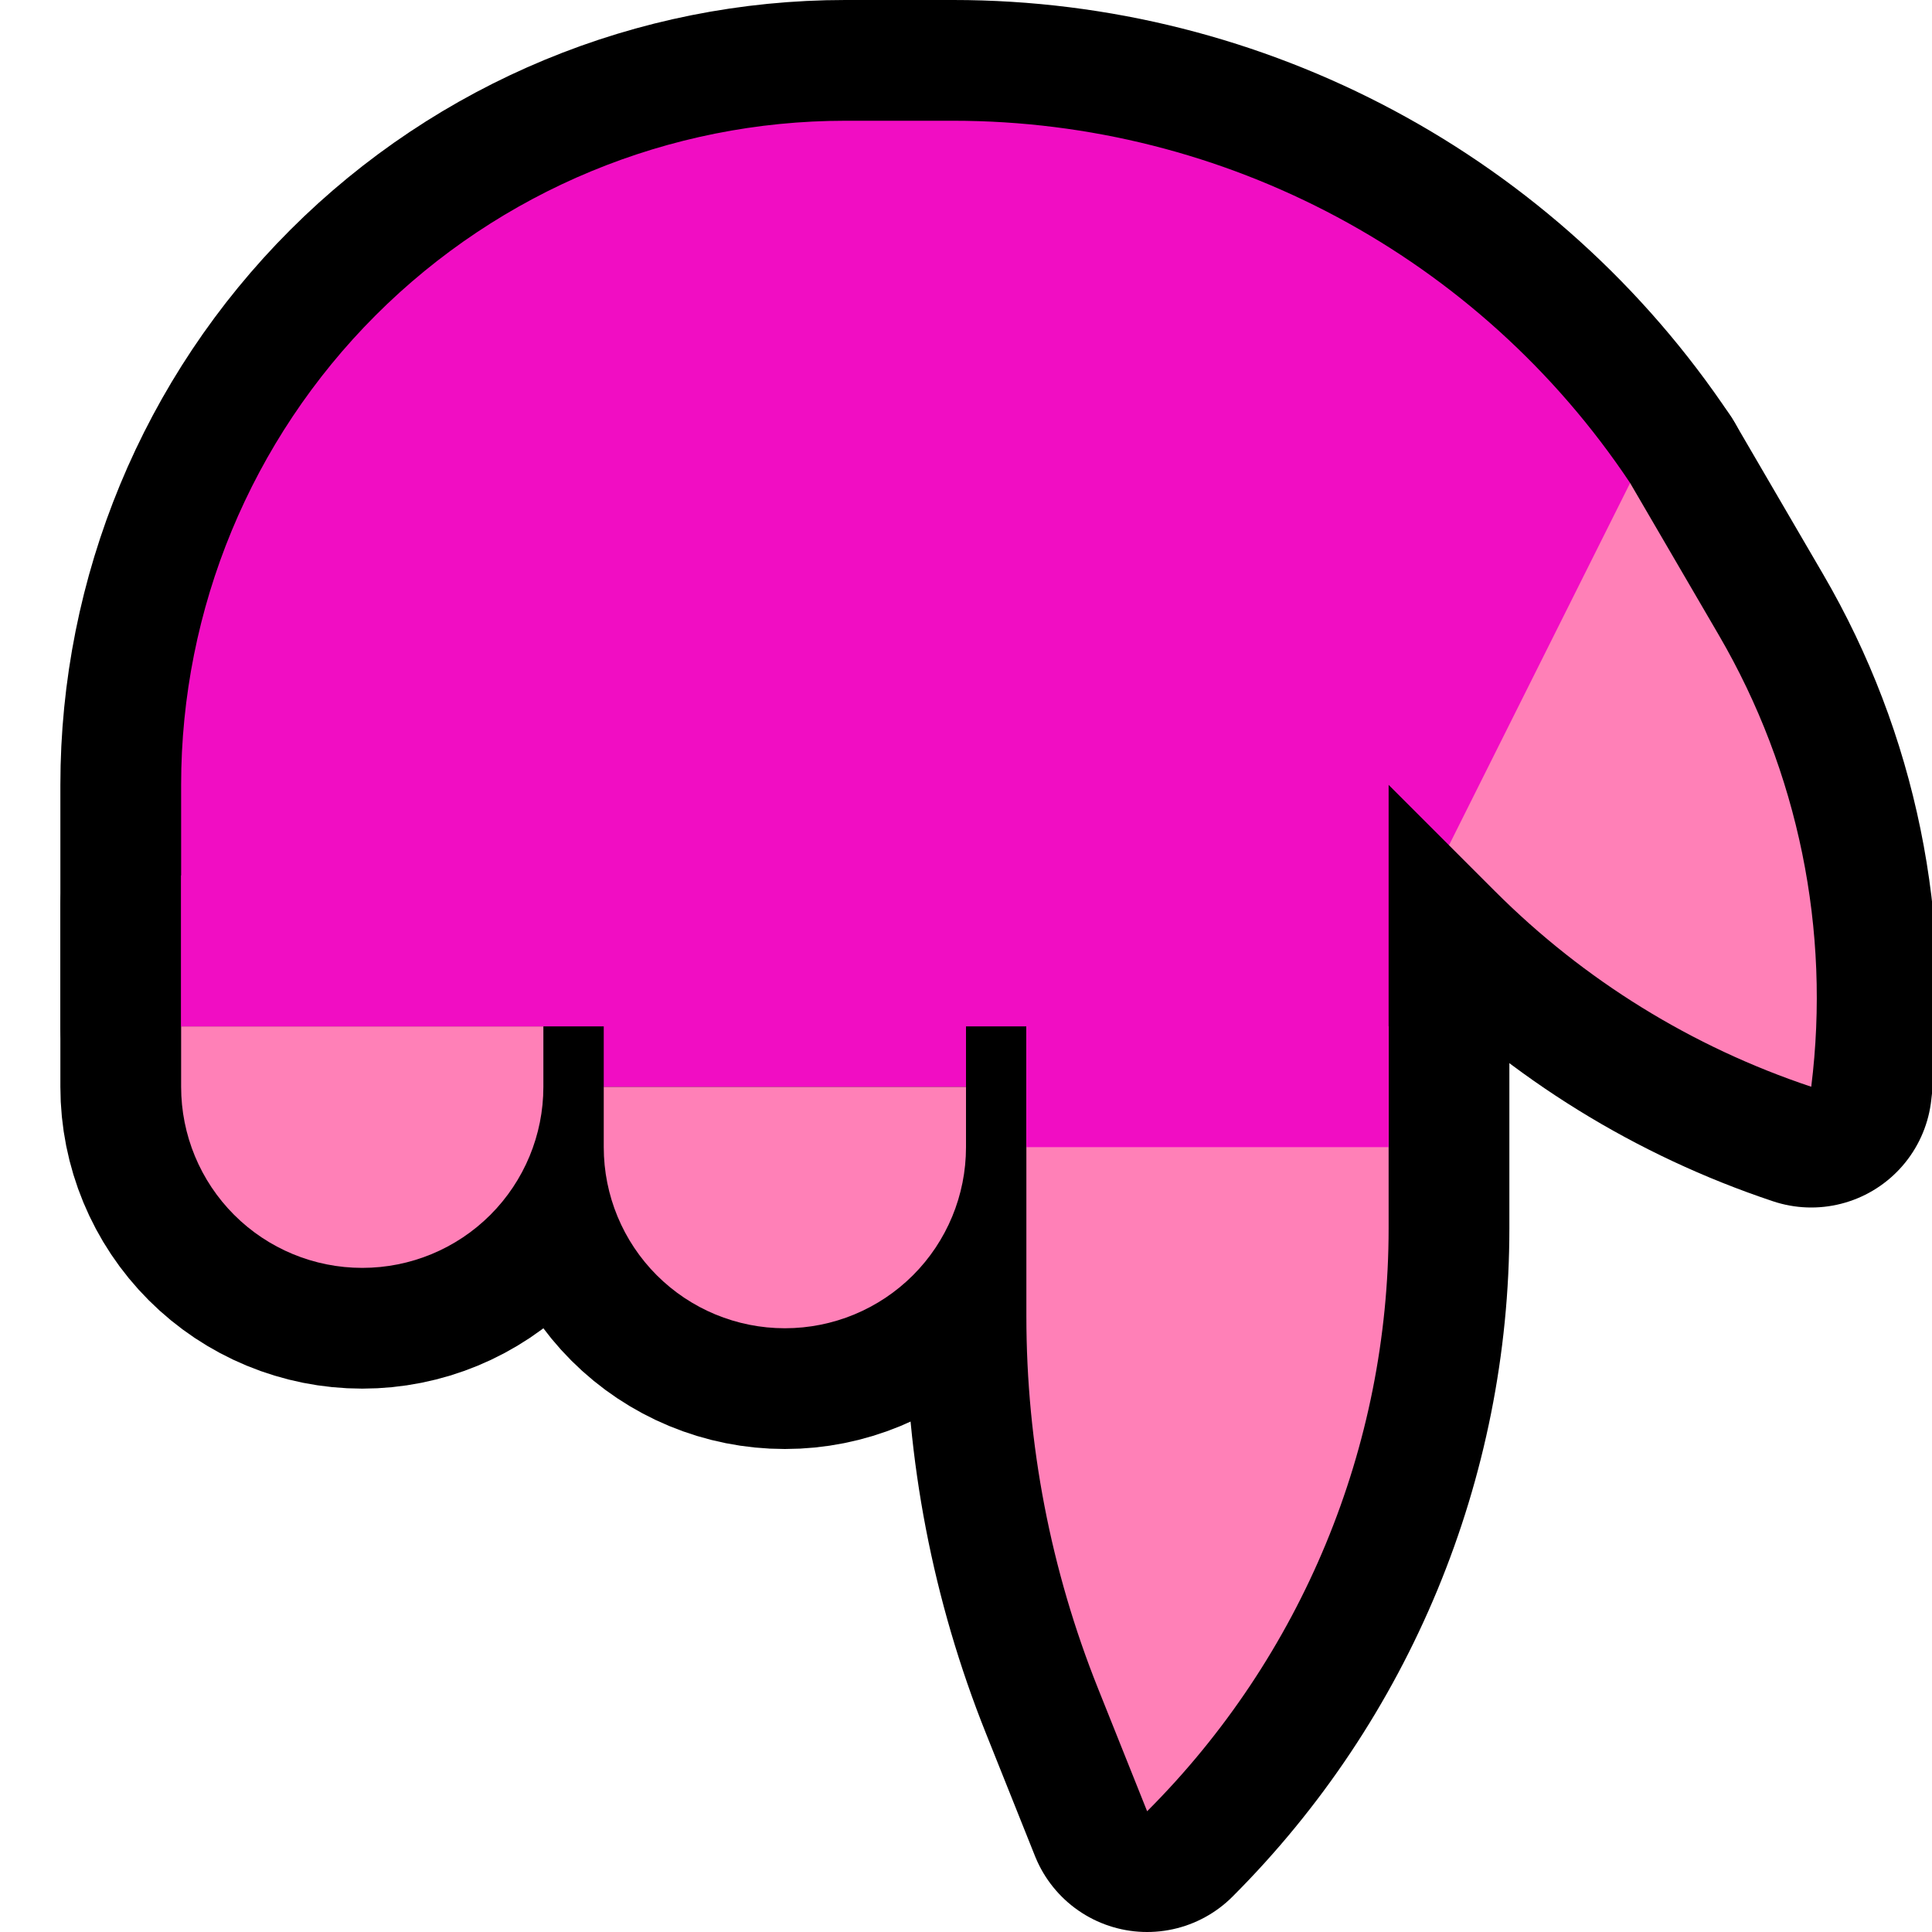
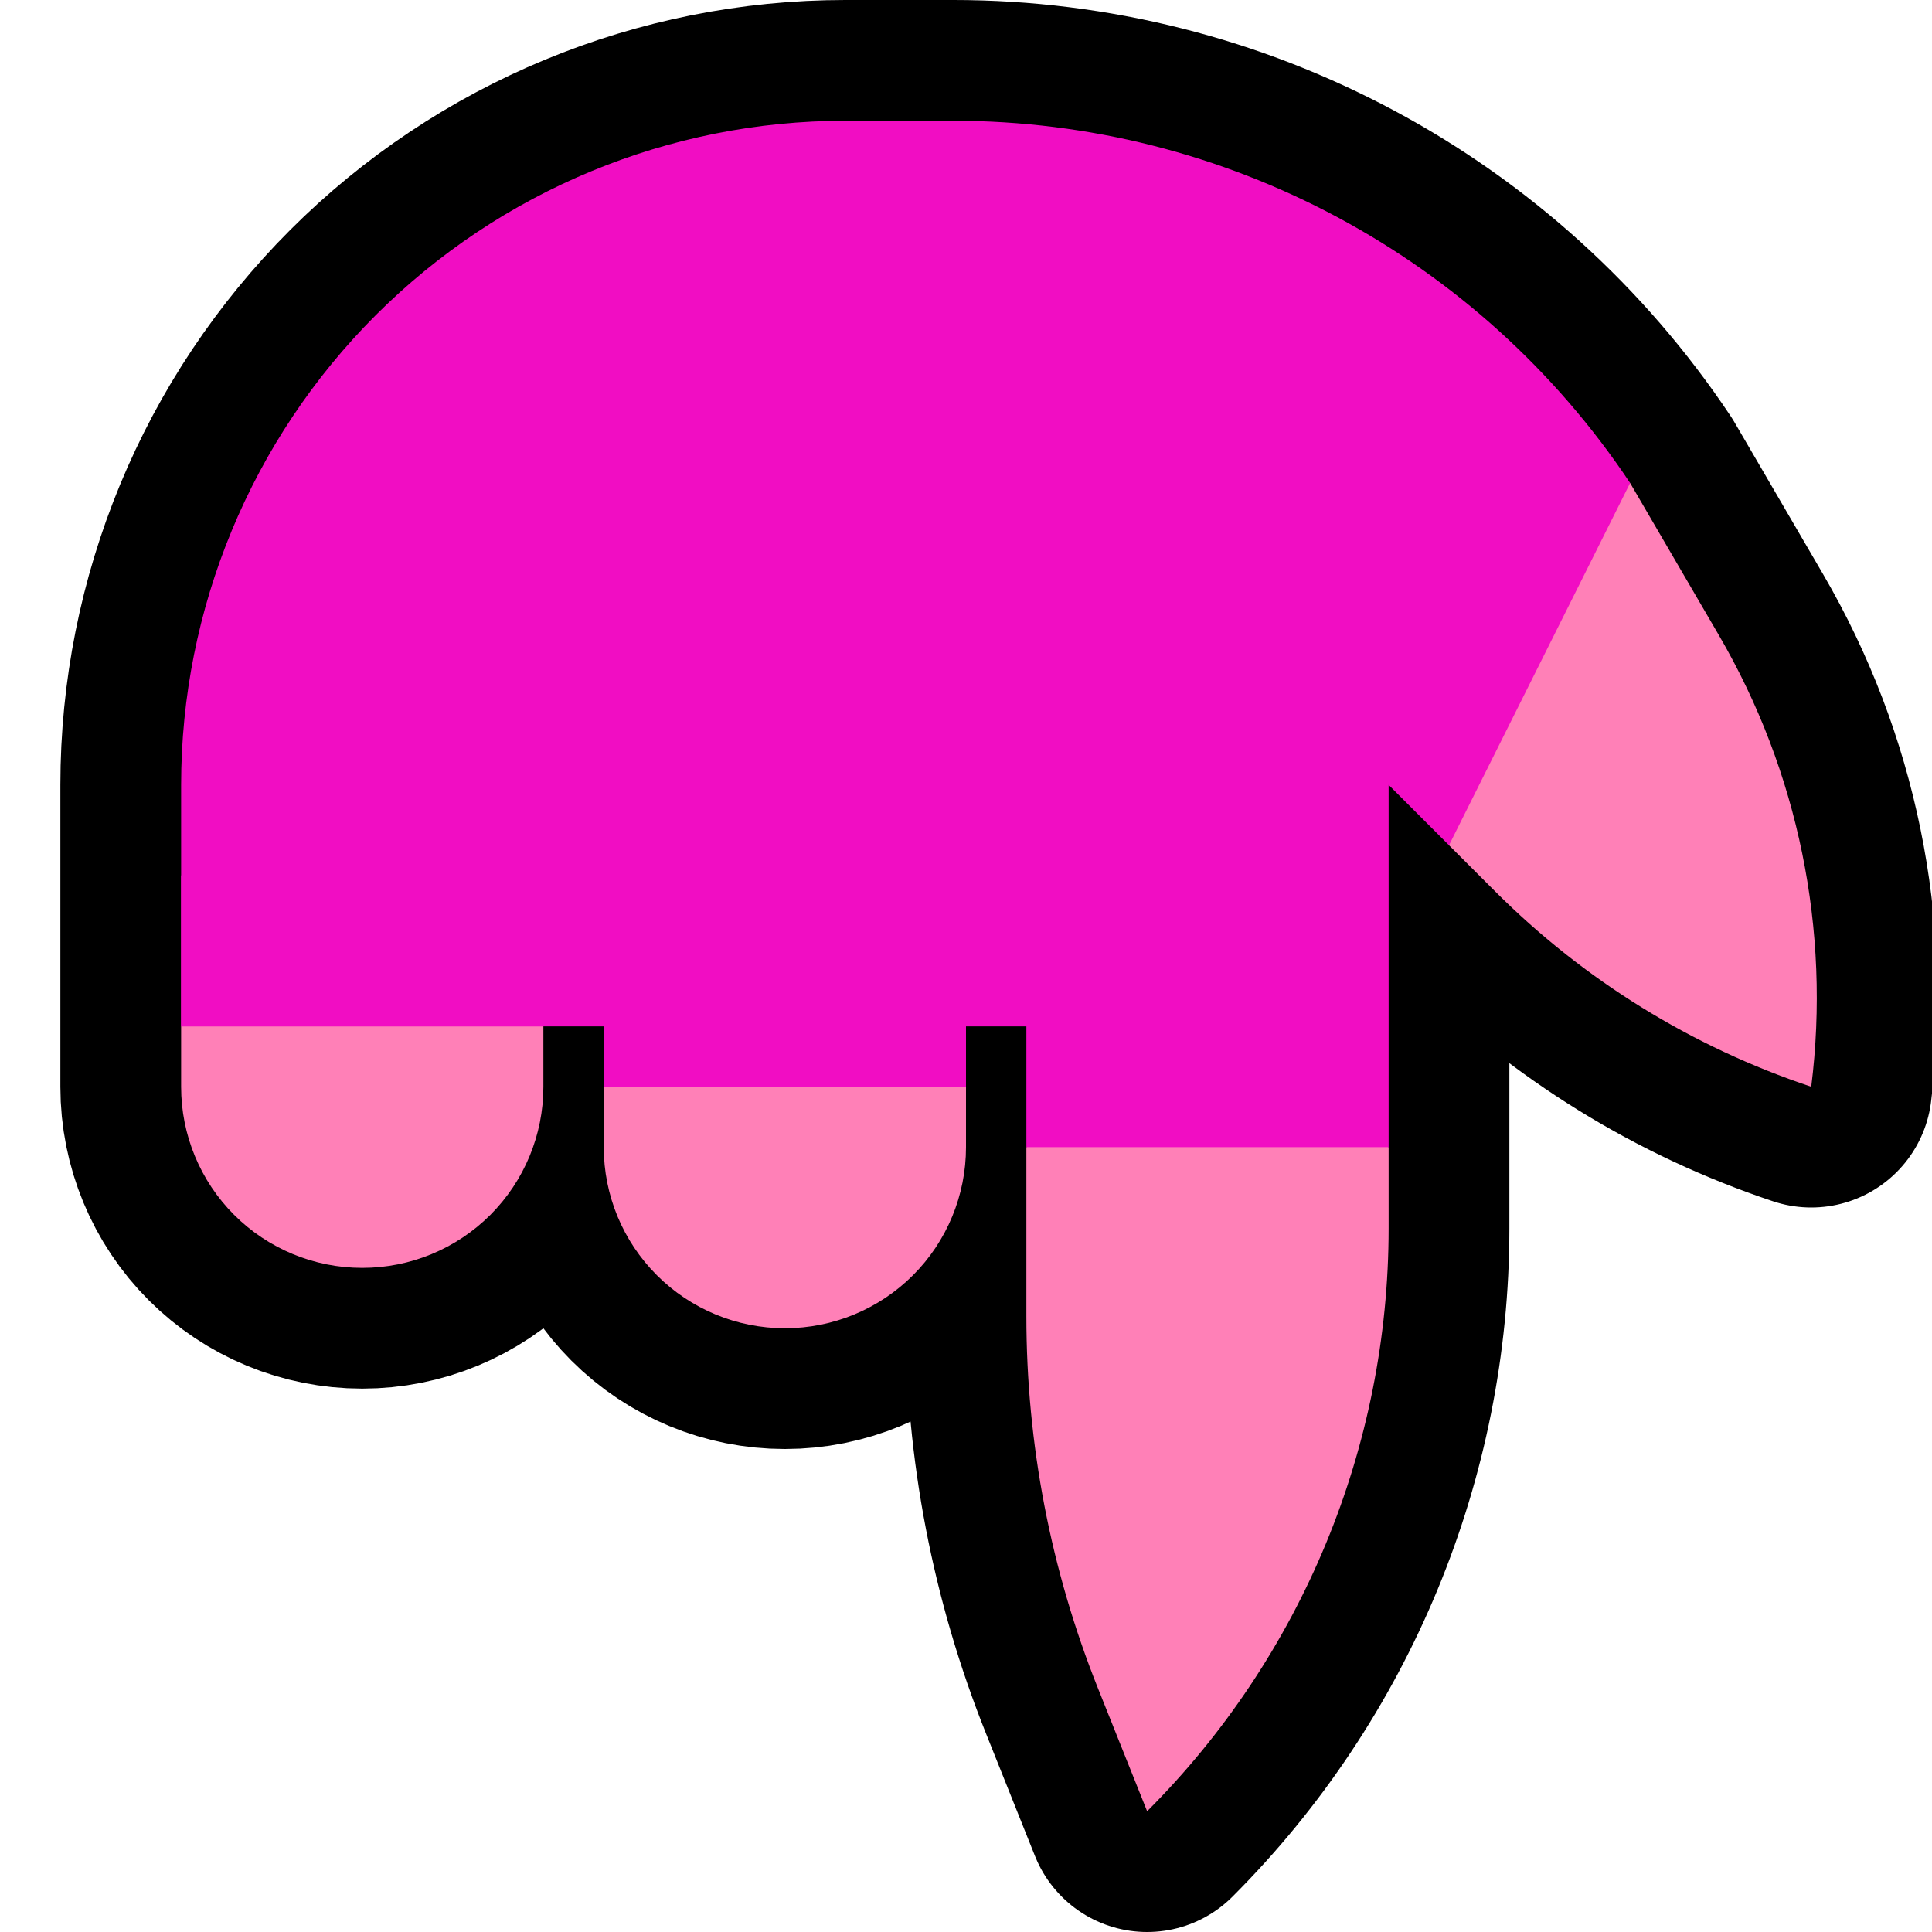
<svg xmlns="http://www.w3.org/2000/svg" width="100%" height="100%" viewBox="0 0 32 32" version="1.1" xml:space="preserve" style="fill-rule:evenodd;clip-rule:evenodd;stroke-linecap:round;stroke-linejoin:round;stroke-miterlimit:1.5;">
  <rect id="point_down--hoof-" x="0" y="0" width="32" height="32" style="fill:none;" />
  <clipPath id="_clip1">
    <rect x="0" y="0" width="32" height="32" />
  </clipPath>
  <g clip-path="url(#_clip1)">
    <g id="outline">
-       <path d="M30,18c0,0 0,0 0,0c-1.973,-0.658 -3.765,-1.765 -5.236,-3.236c-0.437,-0.437 -0.764,-0.764 -0.764,-0.764l3,-6c0,0 0.697,1.195 1.469,2.519c1.317,2.258 1.855,4.886 1.531,7.48c0,0.001 0,0.001 0,0.001Z" style="fill:none;stroke:#000;stroke-width:4px;" />
-       <path d="M14,2c-2.917,0 -5.715,1.159 -7.778,3.222c-2.063,2.063 -3.222,4.861 -3.222,7.778c0,1.751 0,3 0,3l0,1l20,0l0,-4l1,1l3,-6c0,0 0,0 0,0c-2.499,-3.748 -6.706,-6 -11.211,-6c-0.585,0 -1.185,0 -1.789,0Z" style="fill:none;stroke:#000;stroke-width:4px;" />
-       <path d="M19,30c0,0 0,0 0,0c2.561,-2.561 4,-6.035 4,-9.656c0,-1.805 0,-3.344 0,-3.344l-6,0l0,4.802c0,2.113 0.403,4.206 1.188,6.167c0.43,1.076 0.812,2.031 0.812,2.031Z" style="fill:none;stroke:#000;stroke-width:4px;" />
-       <path d="M9,18.002c0,0.795 -0.316,1.558 -0.878,2.12c-0.562,0.562 -1.325,0.878 -2.12,0.878l-0.004,0c-0.795,0 -1.558,-0.316 -2.12,-0.878c-0.562,-0.562 -0.878,-1.325 -0.878,-2.12l0,-3.002l6,0l0,3.002Z" style="fill:none;stroke:#000;stroke-width:4px;" />
-       <path d="M16,19.002c0,0.795 -0.316,1.558 -0.878,2.12c-0.562,0.562 -1.325,0.878 -2.12,0.878c-0.001,0 -0.003,0 -0.004,0c-0.795,0 -1.558,-0.316 -2.12,-0.878c-0.562,-0.562 -0.878,-1.325 -0.878,-2.12c0,-2.271 0,-5.002 0,-5.002l6,0l0,5.002Z" style="fill:none;stroke:#000;stroke-width:4px;" />
+       <path d="M23,17l0,3.344c0,3.621 -1.439,7.095 -4,9.656c0,0 0,0 0,0c0,0 -0.382,-0.955 -0.812,-2.031c-0.785,-1.961 -1.188,-4.054 -1.188,-6.167l0,-4.802l-1,0l0,2.002c0,0.795 -0.316,1.558 -0.878,2.12c-0.562,0.562 -1.325,0.878 -2.12,0.878c-0.001,0 -0.003,0 -0.004,0c-0.795,0 -1.558,-0.316 -2.12,-0.878c-0.562,-0.562 -0.878,-1.325 -0.878,-2.12l0,-2.002l-1,0l0,1.002c0,0.795 -0.316,1.558 -0.878,2.12c-0.562,0.562 -1.325,0.878 -2.12,0.878l-0.004,0c-0.795,0 -1.558,-0.316 -2.12,-0.878c-0.562,-0.562 -0.878,-1.325 -0.878,-2.12l0,-5.002c0,-2.917 1.159,-5.715 3.222,-7.778c2.063,-2.063 4.861,-3.222 7.778,-3.222c0.604,0 1.204,0 1.789,0c4.505,0 8.712,2.252 11.211,6c0,0 0,0 0,0l-3,6l-1,-1l0,4Zm7,1c0,0 0,0 0,0c-1.973,-0.658 -3.765,-1.765 -5.236,-3.236c-0.437,-0.437 -0.764,-0.764 -0.764,-0.764l3,-6c0,0 0.697,1.195 1.469,2.519c1.317,2.258 1.855,4.886 1.531,7.48c0,0.001 0,0.001 0,0.001Z" style="fill:none;stroke:#000;stroke-width:4px;" />
    </g>
    <g id="emoji">
-       <path d="M19,30c0,0 0,0 0,0c2.561,-2.561 4,-6.035 4,-9.656c0,-1.805 0,-3.344 0,-3.344l-3,-1l-3,1l0,4.802c0,2.113 0.403,4.206 1.188,6.167c0.43,1.076 0.812,2.031 0.812,2.031Z" style="fill:#ff80b7;" />
-       <clipPath id="_clip2">
-         <path d="M19,30c0,0 0,0 0,0c2.561,-2.561 4,-6.035 4,-9.656c0,-1.805 0,-3.344 0,-3.344l-3,-1l-3,1l0,4.802c0,2.113 0.403,4.206 1.188,6.167c0.43,1.076 0.812,2.031 0.812,2.031Z" />
-       </clipPath>
-       <g clip-path="url(#_clip2)">
-         <rect x="17" y="16" width="6" height="3" style="fill:#f10dc3;" />
-       </g>
+       <path d="M19,30c0,0 0,0 0,0c2.561,-2.561 4,-6.035 4,-9.657l0,-1.343l-3,-1l-3,1l0,2.802c0,2.113 0.403,4.206 1.188,6.167c0.43,1.076 0.812,2.031 0.812,2.031Z" style="fill:#ff80b7;" />
      <path d="M30,18c0,0 0,0 0,0c-1.973,-0.658 -3.765,-1.765 -5.236,-3.236c-0.437,-0.437 -0.764,-0.764 -0.764,-0.764l0,-4l3,-2c0,0 0.697,1.195 1.469,2.519c1.317,2.258 1.855,4.886 1.531,7.48c0,0.001 0,0.001 0,0.001Z" style="fill:#ff80b7;" />
-       <path d="M14,2c-2.917,0 -5.715,1.159 -7.778,3.222c-2.063,2.063 -3.222,4.861 -3.222,7.778c0,1.751 0,3 0,3l0,1l20,0l0,-4l1,1l3,-6c0,0 0,0 0,0c-2.499,-3.748 -6.706,-6 -11.211,-6c-0.585,0 -1.185,0 -1.789,0Z" style="fill:#f10dc3;" />
-       <path d="M9,18.002c0,0.795 -0.316,1.558 -0.878,2.12c-0.562,0.562 -1.325,0.878 -2.12,0.878l-0.004,0c-0.795,0 -1.558,-0.316 -2.12,-0.878c-0.562,-0.562 -0.878,-1.325 -0.878,-2.12l0,-1.002l6,0l0,1.002Z" style="fill:#ff80b7;" />
-       <path d="M16,19.002c0,0.795 -0.316,1.558 -0.878,2.12c-0.562,0.562 -1.325,0.878 -2.12,0.878l-0.004,0c-0.795,0 -1.558,-0.316 -2.12,-0.878c-0.562,-0.562 -0.878,-1.325 -0.878,-2.12l0,-1.002l6,0l0,1.002Z" style="fill:#ff80b7;" />
-       <rect x="10" y="14.5" width="6" height="3.5" style="fill:#f10dc3;" />
+       <path d="M9,18.002c0,0.795 -0.316,1.558 -0.878,2.12c-0.562,0.562 -1.325,0.878 -2.12,0.878l-0.004,0c-0.795,0 -1.558,-0.316 -2.12,-0.878c-0.562,-0.562 -0.878,-1.325 -0.878,-2.12l0,-1.002l1,-1l4,0l1,1l0,1.002Z" style="fill:#ff80b7;" />
+       <path d="M16,19.002c0,0.795 -0.316,1.558 -0.878,2.12c-0.562,0.562 -1.325,0.878 -2.12,0.878l-0.002,0c-0.796,0 -1.559,-0.316 -2.121,-0.879c-0.563,-0.562 -0.879,-1.325 -0.879,-2.121c0,-0.574 0,-1 0,-1l1,-1l4,0l1,1l0,1.002Z" style="fill:#ff80b7;" />
+       <path d="M23,19l-6,0l0,-2l-1,0l0,1l-6,0l0,-1l-7,0l0,-4c0,-2.917 1.159,-5.715 3.222,-7.778c2.063,-2.063 4.861,-3.222 7.778,-3.222c0.604,0 1.204,0 1.789,0c4.505,0 8.712,2.252 11.211,6c0,0 0,0 0,0l-3,6l-1,-1l0,6Z" style="fill:#f10dc3;" />
      <rect x="3" y="14.5" width="6" height="2.5" style="fill:#f10dc3;" />
    </g>
  </g>
</svg>
